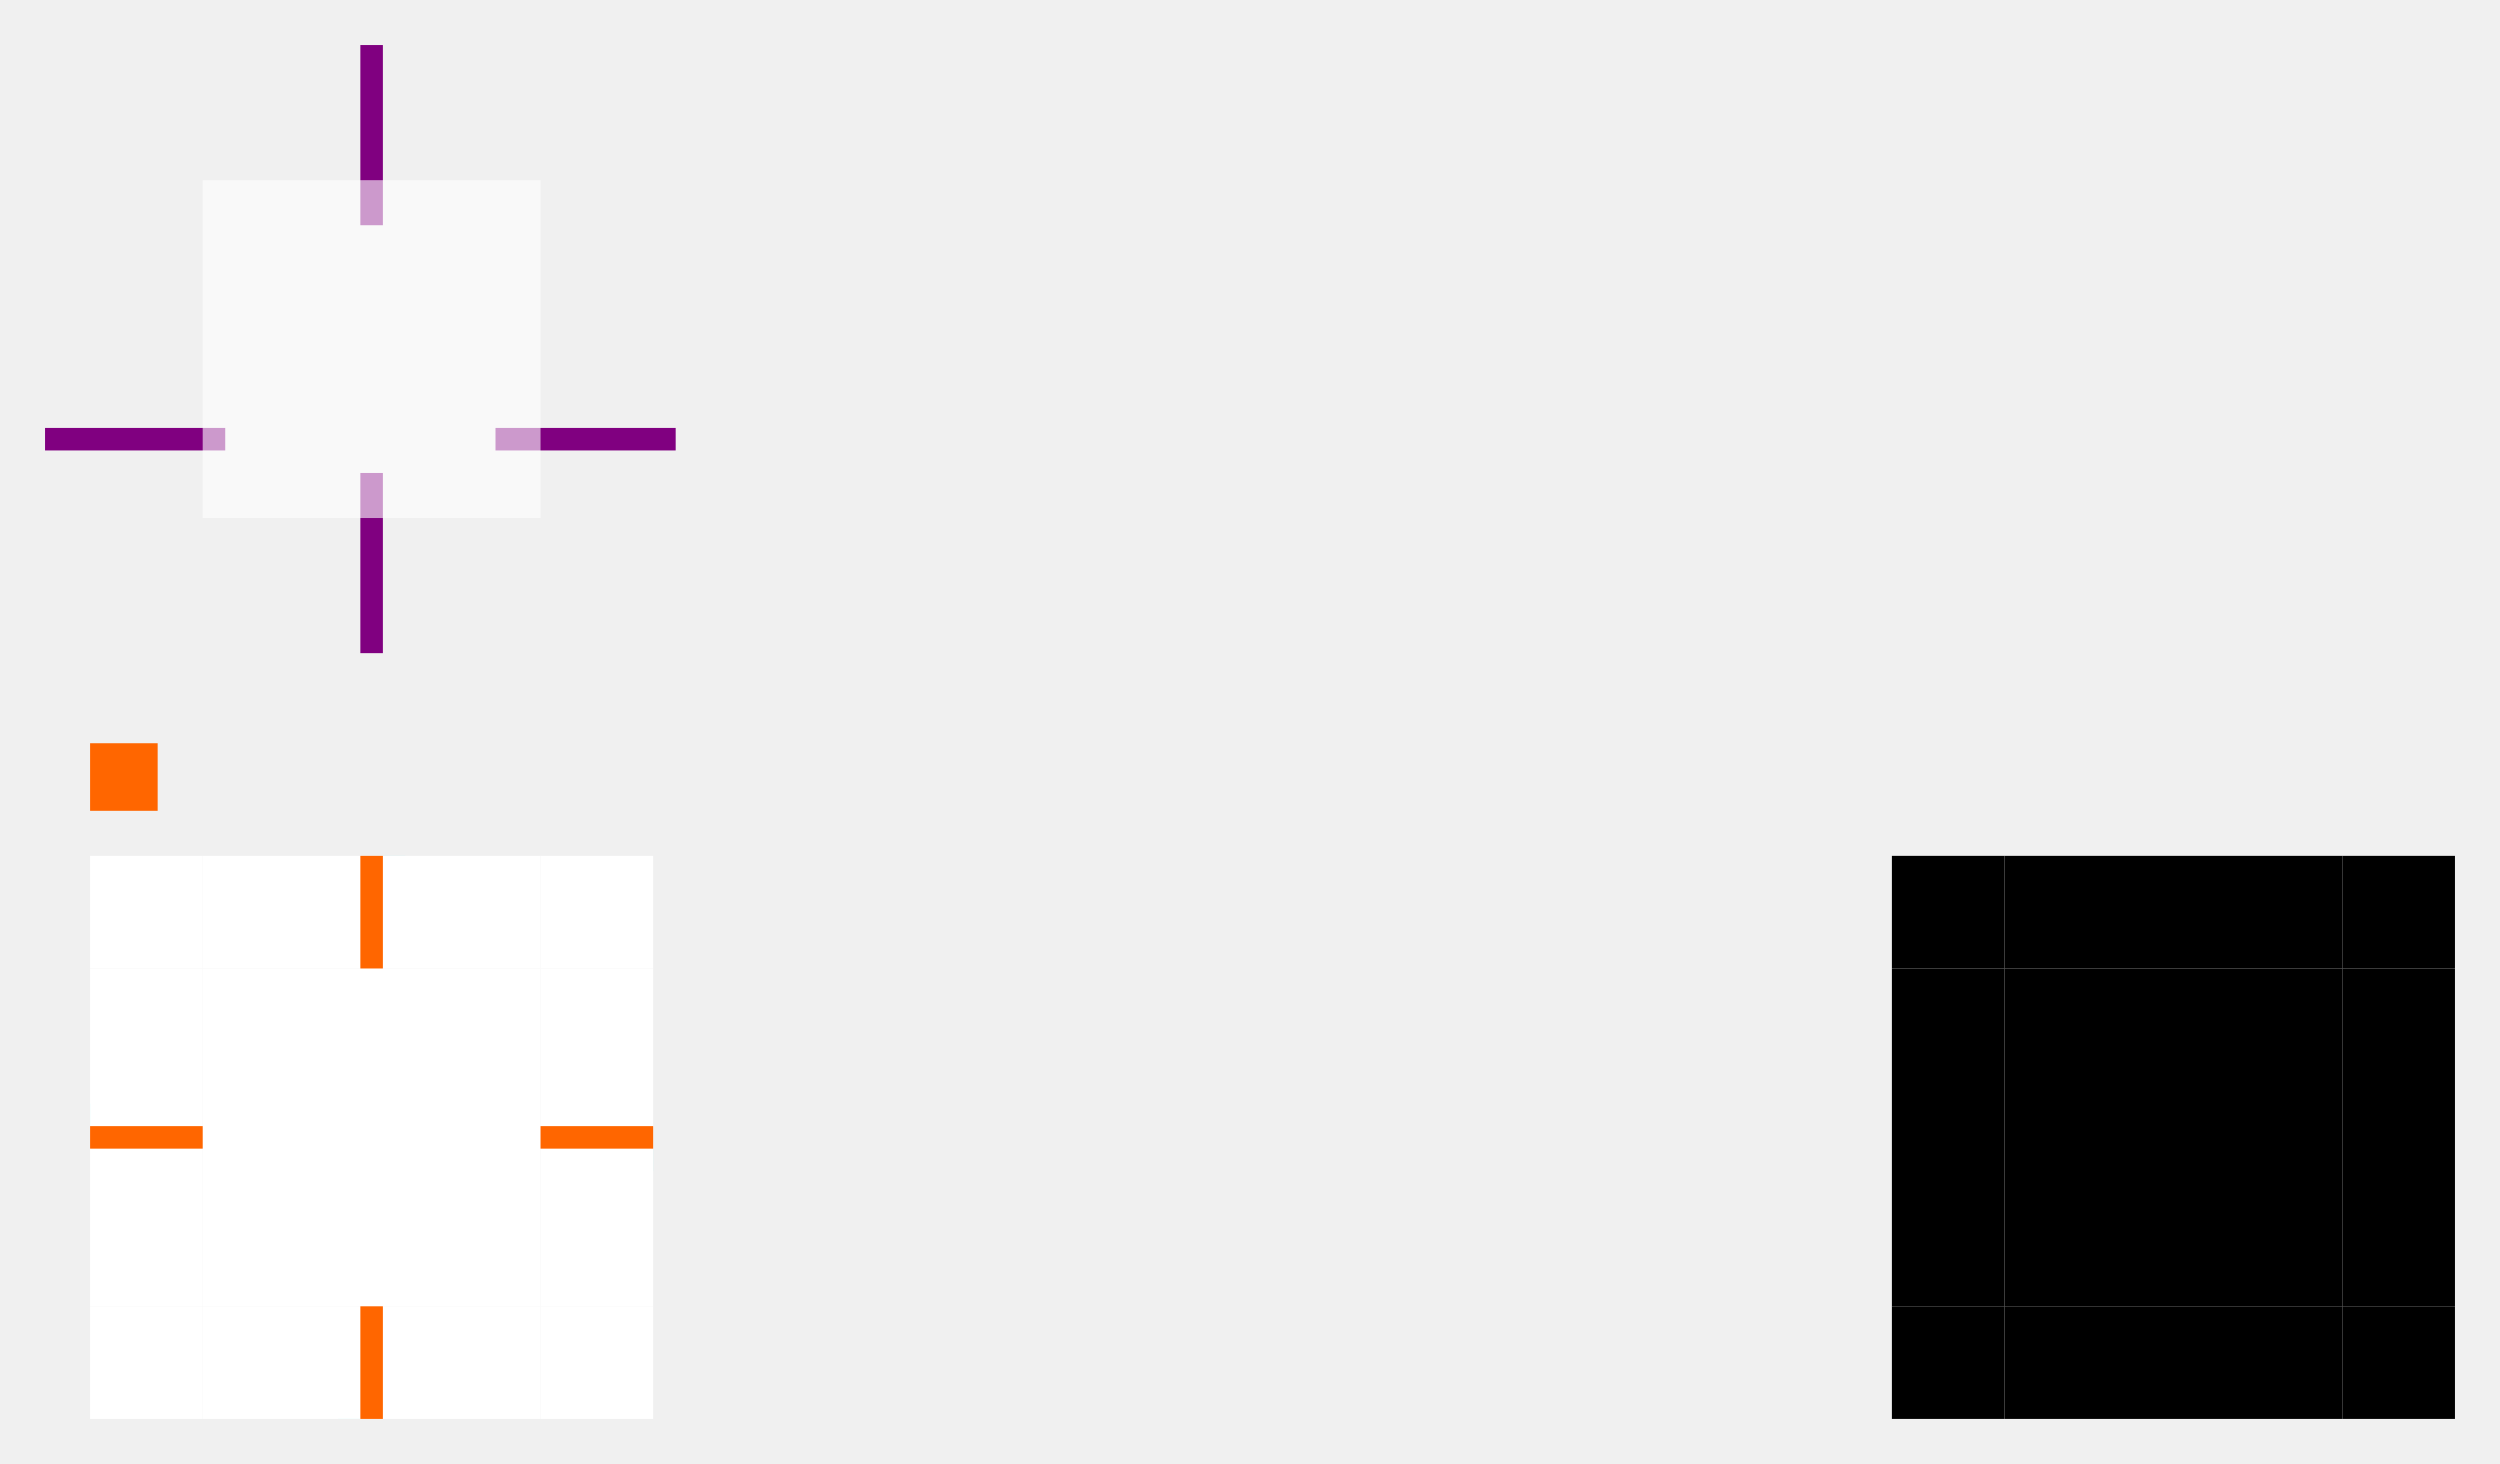
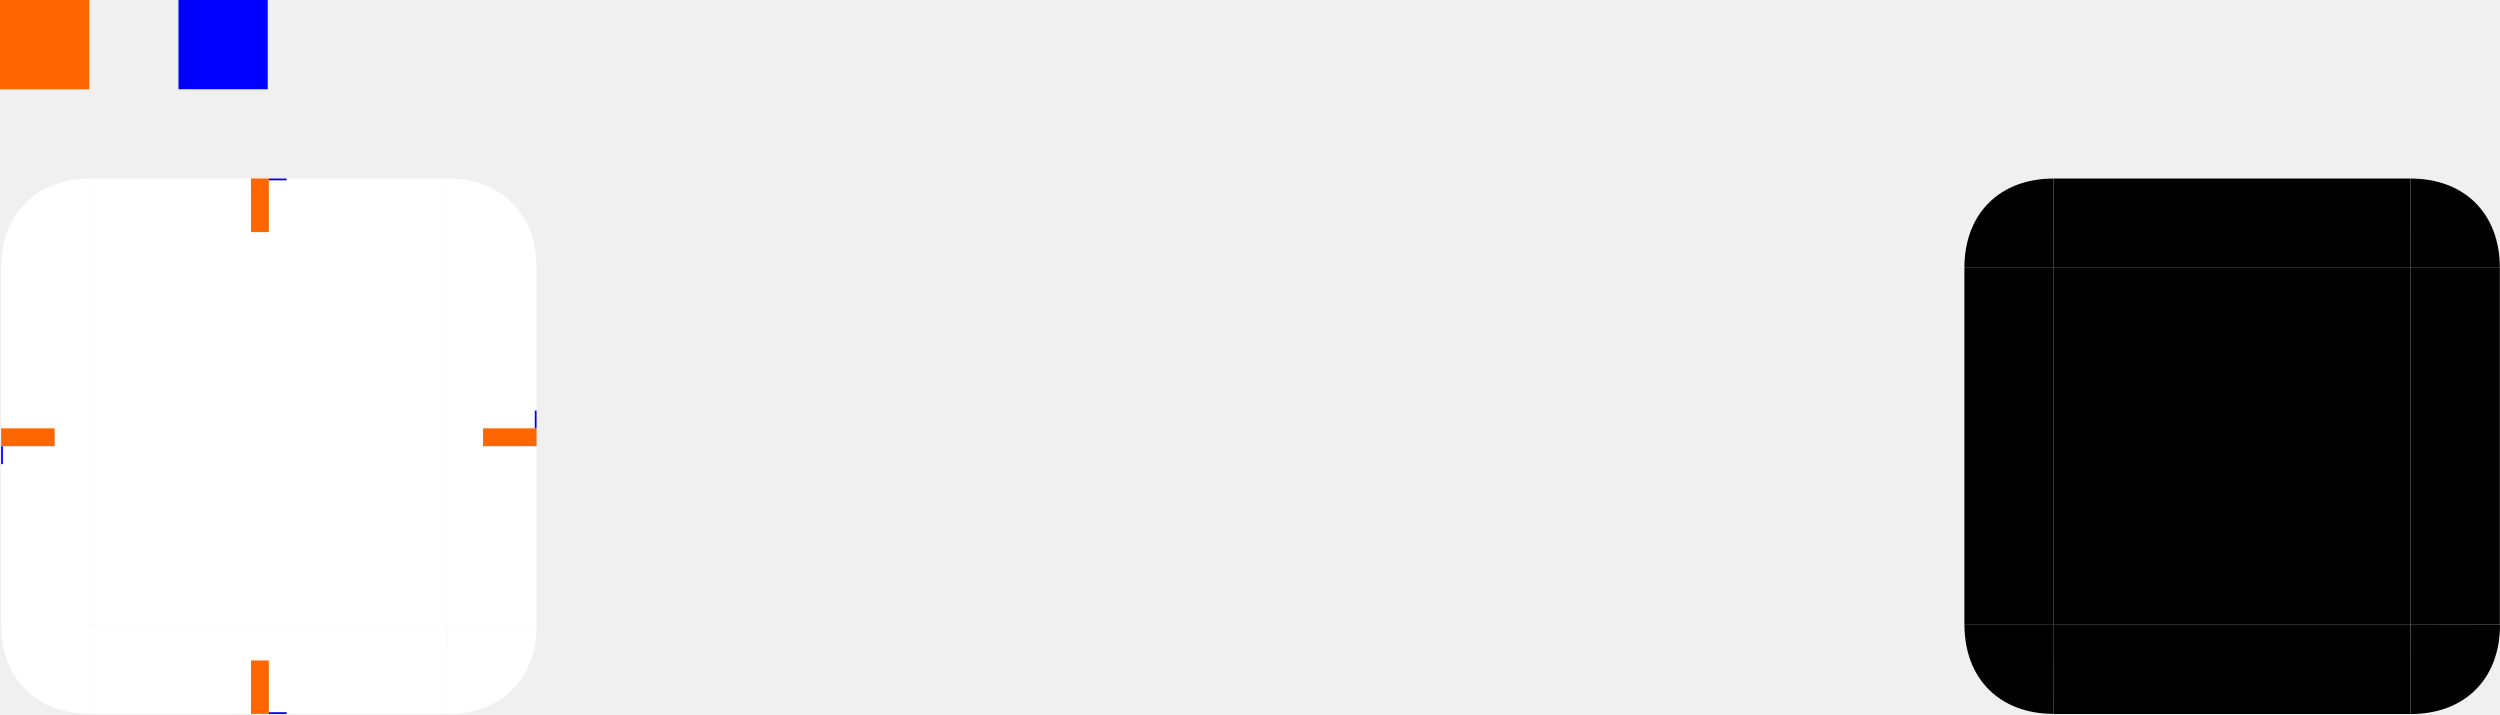
- <svg xmlns="http://www.w3.org/2000/svg" width="111" height="65.001" viewBox="0 0 111 65.001" version="1.1" id="svg5">
-   <defs id="defs2" />
-   <g id="layer1" transform="translate(-271,-317)">
-     <rect style="opacity:1;fill:#ffffff;fill-opacity:1;fill-rule:nonzero" id="center" width="15" height="15" x="280" y="360" class="ColorScheme-Background" />
-     <rect style="opacity:1;fill:#ffffff;fill-opacity:1;fill-rule:evenodd" id="right" width="5" height="15" x="295" y="360" class="ColorScheme-Background" />
-     <rect style="opacity:1;fill:#ffffff;fill-opacity:1;fill-rule:nonzero" id="top" width="15" height="5" x="280" y="355" class="ColorScheme-Background" />
-     <rect style="opacity:1;fill:#ffffff;fill-opacity:1;fill-rule:evenodd" id="left" width="5" height="15" x="275" y="360" class="ColorScheme-Background" />
-     <rect style="opacity:1;fill:#ffffff;fill-opacity:1;fill-rule:evenodd" width="15" height="5" x="280" y="375" class="ColorScheme-Background" id="bottom" />
-     <rect style="fill:#000000;fill-opacity:1;fill-rule:nonzero" id="mask-center" width="15" height="15" x="360" y="360" />
-     <rect style="fill:#000000;fill-opacity:1;fill-rule:evenodd" id="mask-right" width="5" height="15" x="375" y="360" />
-     <rect style="fill:#000000;fill-opacity:1;fill-rule:nonzero" id="mask-top" width="15" height="5" x="360" y="355" />
-     <rect style="fill:#000000;fill-opacity:1;fill-rule:evenodd" id="mask-left" width="5" height="15" x="355" y="360" />
-     <rect style="fill:#000000;fill-opacity:1;fill-rule:evenodd" id="mask-bottom" width="15" height="5" x="360" y="375" />
-     <rect style="opacity:1;fill:#ff6600;fill-opacity:1;fill-rule:nonzero" id="hint-left-margin" width="5" height="1" x="275" y="367" />
-     <rect style="opacity:1;fill:#ff6600;fill-opacity:1;fill-rule:nonzero;stroke-width:1" id="hint-top-margin" width="1" height="5" x="287" y="355" />
-     <rect style="opacity:1;fill:#ff6600;fill-opacity:1;fill-rule:nonzero;stroke-width:1" id="hint-right-margin" width="5" height="1" x="295" y="367" />
-     <rect style="opacity:1;fill:#ff6600;fill-opacity:1;fill-rule:nonzero" id="hint-bottom-margin" width="1" height="5" x="287" y="375" />
-     <rect style="opacity:1;fill:#00ffff;fill-opacity:1;fill-rule:nonzero;stroke-width:0.012" id="hint-left-inset" width="0.001" height="1" x="275" y="366" />
-     <rect style="opacity:1;fill:#00ffff;fill-opacity:1;fill-rule:nonzero;stroke-width:0.012" id="hint-top-inset" width="1" height="0.001" x="288" y="355" />
-     <rect style="opacity:1;fill:#00ffff;fill-opacity:1;fill-rule:nonzero;stroke-width:0.012" id="hint-right-inset" width="0.001" height="1" x="300" y="368" />
-     <rect style="opacity:1;fill:#00ffff;fill-opacity:1;fill-rule:nonzero;stroke-width:0.012" id="hint-bottom-inset" width="1" height="0.001" x="286" y="380" />
-     <rect style="opacity:1;fill:#ff6600;fill-opacity:1;fill-rule:nonzero;stroke-width:0.6" id="hint-stretch-borders" width="3" height="3" x="275" y="350" />
-     <g id="g4866">
-       <g id="g4869" />
-     </g>
-     <rect style="fill:#ffffff;fill-opacity:1;fill-rule:evenodd;stroke-width:0.577" id="left-1" width="5" height="5" x="275" y="355" class="ColorScheme-Background" />
-     <rect style="fill:#ffffff;fill-opacity:1;fill-rule:evenodd;stroke-width:0.577" id="left-1-5" width="5" height="5" x="295" y="355" class="ColorScheme-Background" />
-     <rect style="fill:#ffffff;fill-opacity:1;fill-rule:evenodd;stroke-width:0.577" id="left-1-4" width="5" height="5" x="295" y="375" class="ColorScheme-Background" />
-     <rect style="fill:#ffffff;fill-opacity:1;fill-rule:evenodd;stroke-width:0.577" id="left-1-0" width="5" height="5" x="275" y="375" class="ColorScheme-Background" />
-     <rect style="fill:#000000;fill-opacity:1;fill-rule:evenodd;stroke-width:0.577" id="mask-topleft" width="5" height="5" x="355" y="355" />
-     <rect style="fill:#000000;fill-opacity:1;fill-rule:evenodd;stroke-width:0.577" id="mask-topright" width="5" height="5" x="375" y="355" />
-     <rect style="fill:#000000;fill-opacity:1;fill-rule:evenodd;stroke-width:0.577" id="mask-bottomright" width="5" height="5" x="375" y="375" />
-     <rect style="fill:#000000;fill-opacity:1;fill-rule:evenodd;stroke-width:0.577" id="mask-bottomleft" width="5" height="5" x="355" y="375" />
-     <rect style="fill:#ff6600;fill-opacity:0.01" id="rect993" width="1" height="3" x="287" y="323" />
-     <rect style="fill:#800080;fill-opacity:1;stroke-width:0.943" id="thick-hint-top-margin" width="1" height="8" x="287" y="319" />
-     <rect style="fill:#800080;fill-opacity:1;stroke-width:0.943" id="thick-hint-bottom-margin" width="1" height="8" x="287" y="338" />
-     <rect style="fill:#800080;fill-opacity:1;stroke-width:0.943" id="thick-hint-right-margin" width="1" height="8" x="336" y="-301" transform="rotate(90)" />
-     <rect style="fill:#800080;fill-opacity:1;stroke-width:0.943" id="thick-hint-left-margin" width="1" height="8" x="336" y="-281" transform="rotate(90)" />
-     <rect style="fill:#ffffff;fill-opacity:0.6;fill-rule:nonzero" id="thick-center" width="15" height="15" x="280" y="325" class="ColorScheme-Background" />
+ <svg xmlns="http://www.w3.org/2000/svg" width="140.071" height="40.006" viewBox="0 0 140.071 40.006" version="1.1" id="svg337">
+   <style id="style320">
+ .ColorScheme-Background { 
+     color:#ffffff;
+     stop-color:#ffffff;
+ }
+ </style>
+   <defs id="defs334" />
+   <g id="layer1" transform="translate(-44.9375,-154.9961)">
+     <rect id="center" width="20" height="20" x="50" y="170" style="opacity:1;fill:currentColor" class="ColorScheme-Background" />
+     <rect id="top" width="20" height="5" x="50" y="165" style="opacity:1;fill:currentColor" class="ColorScheme-Background" />
+     <rect id="right" width="5" height="20" x="70" y="170" style="opacity:1;fill:currentColor" class="ColorScheme-Background" />
+     <rect id="left" width="5" height="20" x="45" y="170" style="opacity:1;fill:currentColor" class="ColorScheme-Background" />
+     <rect id="bottom" width="20" height="5" x="50" y="190" style="opacity:1;fill:currentColor" class="ColorScheme-Background" />
+     <path style="opacity:1;fill:currentColor" d="m 70,170 h 5 c 0,-3.023 -1.967,-5 -4.997,-5 z" id="topright" class="ColorScheme-Background" />
+     <path style="opacity:1;fill:currentColor" d="m 50,170 h -5 c 0,-3.023 1.967,-5 4.997,-5 z" id="topleft" class="ColorScheme-Background" />
+     <path style="opacity:1;fill:currentColor" d="m 50.003,189.993 h -5 c 0,3.023 1.967,5 4.997,5 z" id="bottomleft" class="ColorScheme-Background" />
+     <path style="opacity:1;fill:currentColor" d="m 70.009,190.002 -0.006,5 c 3.023,0.003 5.002,-1.961 5.006,-4.991 z" id="bottomright" class="ColorScheme-Background" />
+     <rect id="mask-center" width="20" height="20" x="160" y="170" style="opacity:1;fill:currentColor" />
+     <rect id="mask-top" width="20" height="5" x="160" y="165" style="opacity:1;fill:currentColor" />
+     <rect id="mask-right" width="5" height="20" x="180" y="170" style="opacity:1;fill:currentColor" />
+     <rect id="mask-left" width="5" height="20" x="155" y="170" style="opacity:1;fill:currentColor" />
+     <rect id="mask-bottom" width="20" height="5" x="160" y="190" style="opacity:1;fill:currentColor" />
+     <path style="opacity:1;fill:currentColor" d="m 180,170 h 5 c 0,-3.023 -1.967,-5 -4.997,-5 z" id="mask-topright" />
+     <path style="opacity:1;fill:currentColor" d="m 160,170 h -5 c 0,-3.023 1.967,-5 4.997,-5 z" id="mask-topleft" />
+     <path style="opacity:1;fill:currentColor" d="m 160.003,189.993 h -5 c 0,3.023 1.967,5 4.997,5 z" id="mask-bottomleft" />
+     <path style="opacity:1;fill:currentColor" d="m 180.009,190.002 -0.006,5 c 3.023,0.003 5.002,-1.961 5.006,-4.991 z" id="mask-bottomright" />
+     <rect style="fill:#ff6600;stroke-width:0.85" id="hint-top-margin" width="1" height="3.004" x="59" y="164.996" />
+     <rect style="fill:#ff6600;stroke-width:0.849" id="hint-bottom-margin" width="1" height="2.996" x="59" y="192" />
+     <rect style="fill:#ff6600;stroke-width:0.849" id="hint-right-margin" width="1" height="3" x="178.996" y="-75" transform="rotate(90)" />
+     <rect style="fill:#ff6600;stroke-width:0.849" id="hint-left-margin" width="1" height="3" x="178.996" y="-48" transform="rotate(90)" />
+     <rect style="fill:#ff6600" id="hint-tile-center" width="5" height="5" x="44.938" y="154.996" />
+     <rect style="fill:#0000ff;stroke-width:0.155" id="thick-hint-top-margin" width="1" height="0.1" x="60" y="165" />
+     <rect style="fill:#0000ff;stroke-width:0.155" id="thick-hint-bottom-margin" width="1" height="0.1" x="60" y="194.9" />
+     <rect style="fill:#0000ff;stroke-width:0.155" id="thick-hint-right-margin" width="1" height="0.1" x="178" y="-75" transform="rotate(90)" />
+     <rect style="fill:#0000ff;stroke-width:0.155" id="thick-hint-left-margin" width="1" height="0.1" x="180" y="-45.1" transform="rotate(90)" />
+     <rect style="fill:#0000ff" id="thick-center" width="5" height="5" x="54.938" y="154.996" />
  </g>
</svg>
